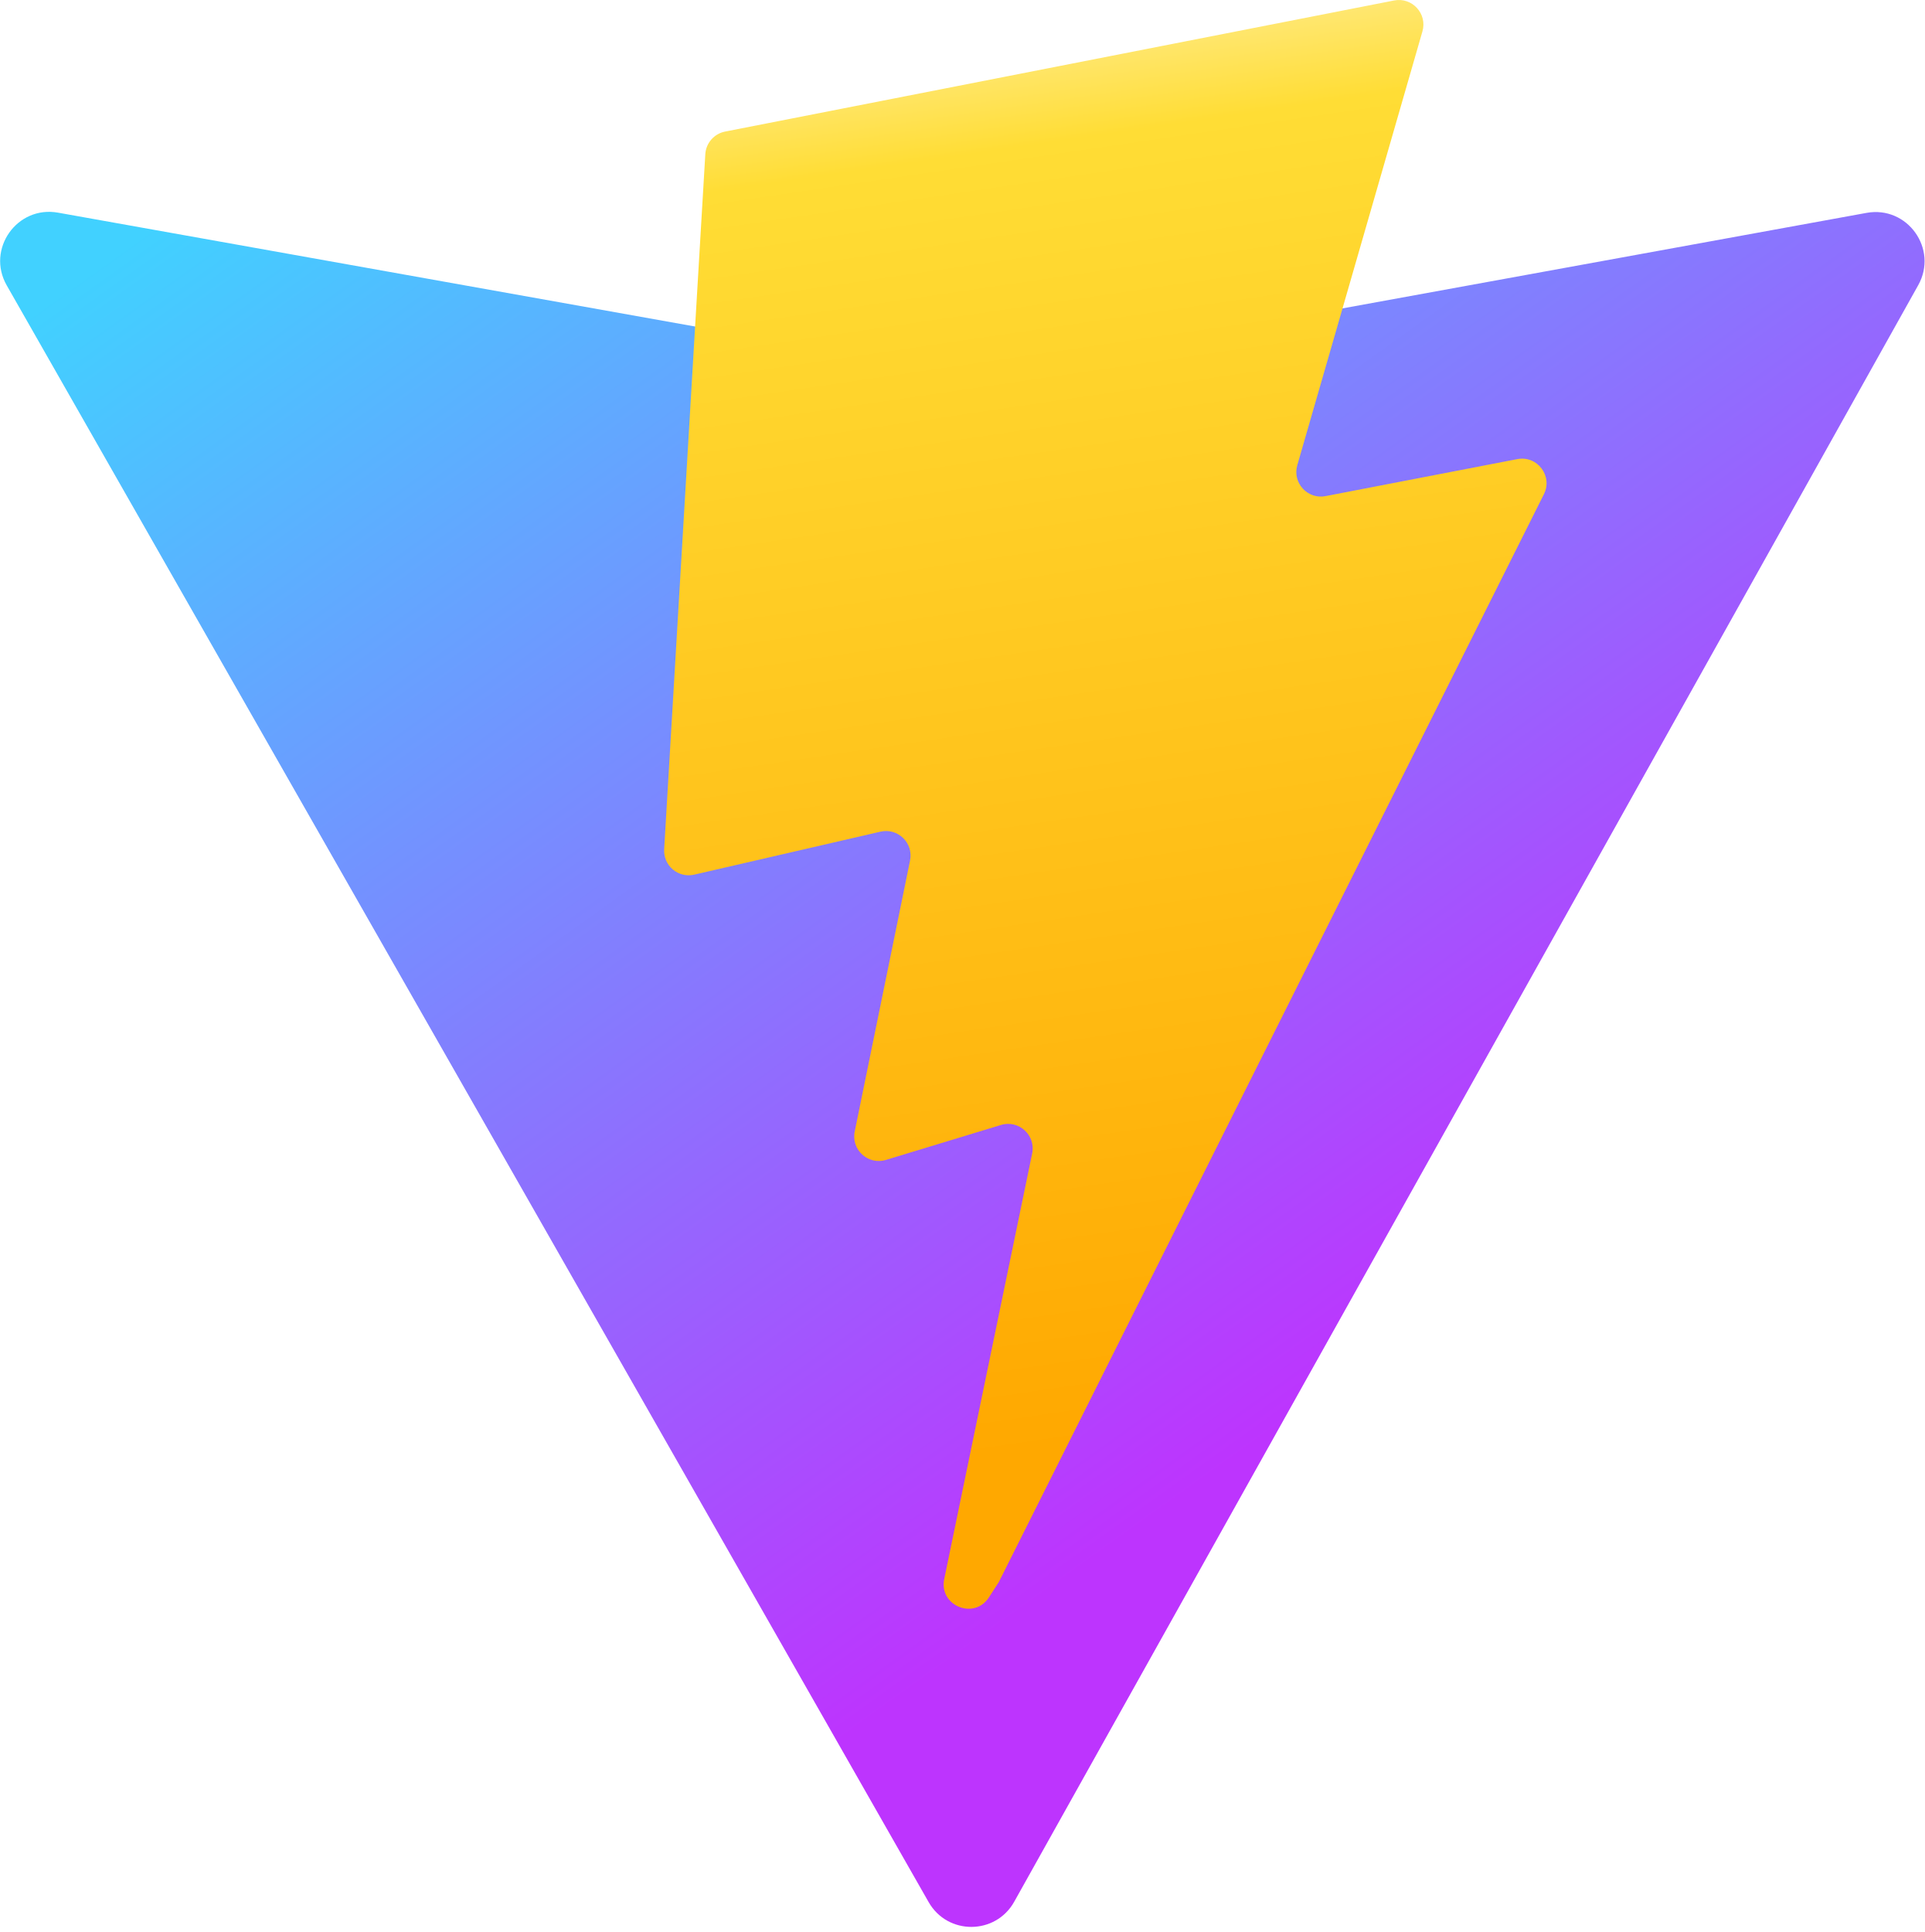
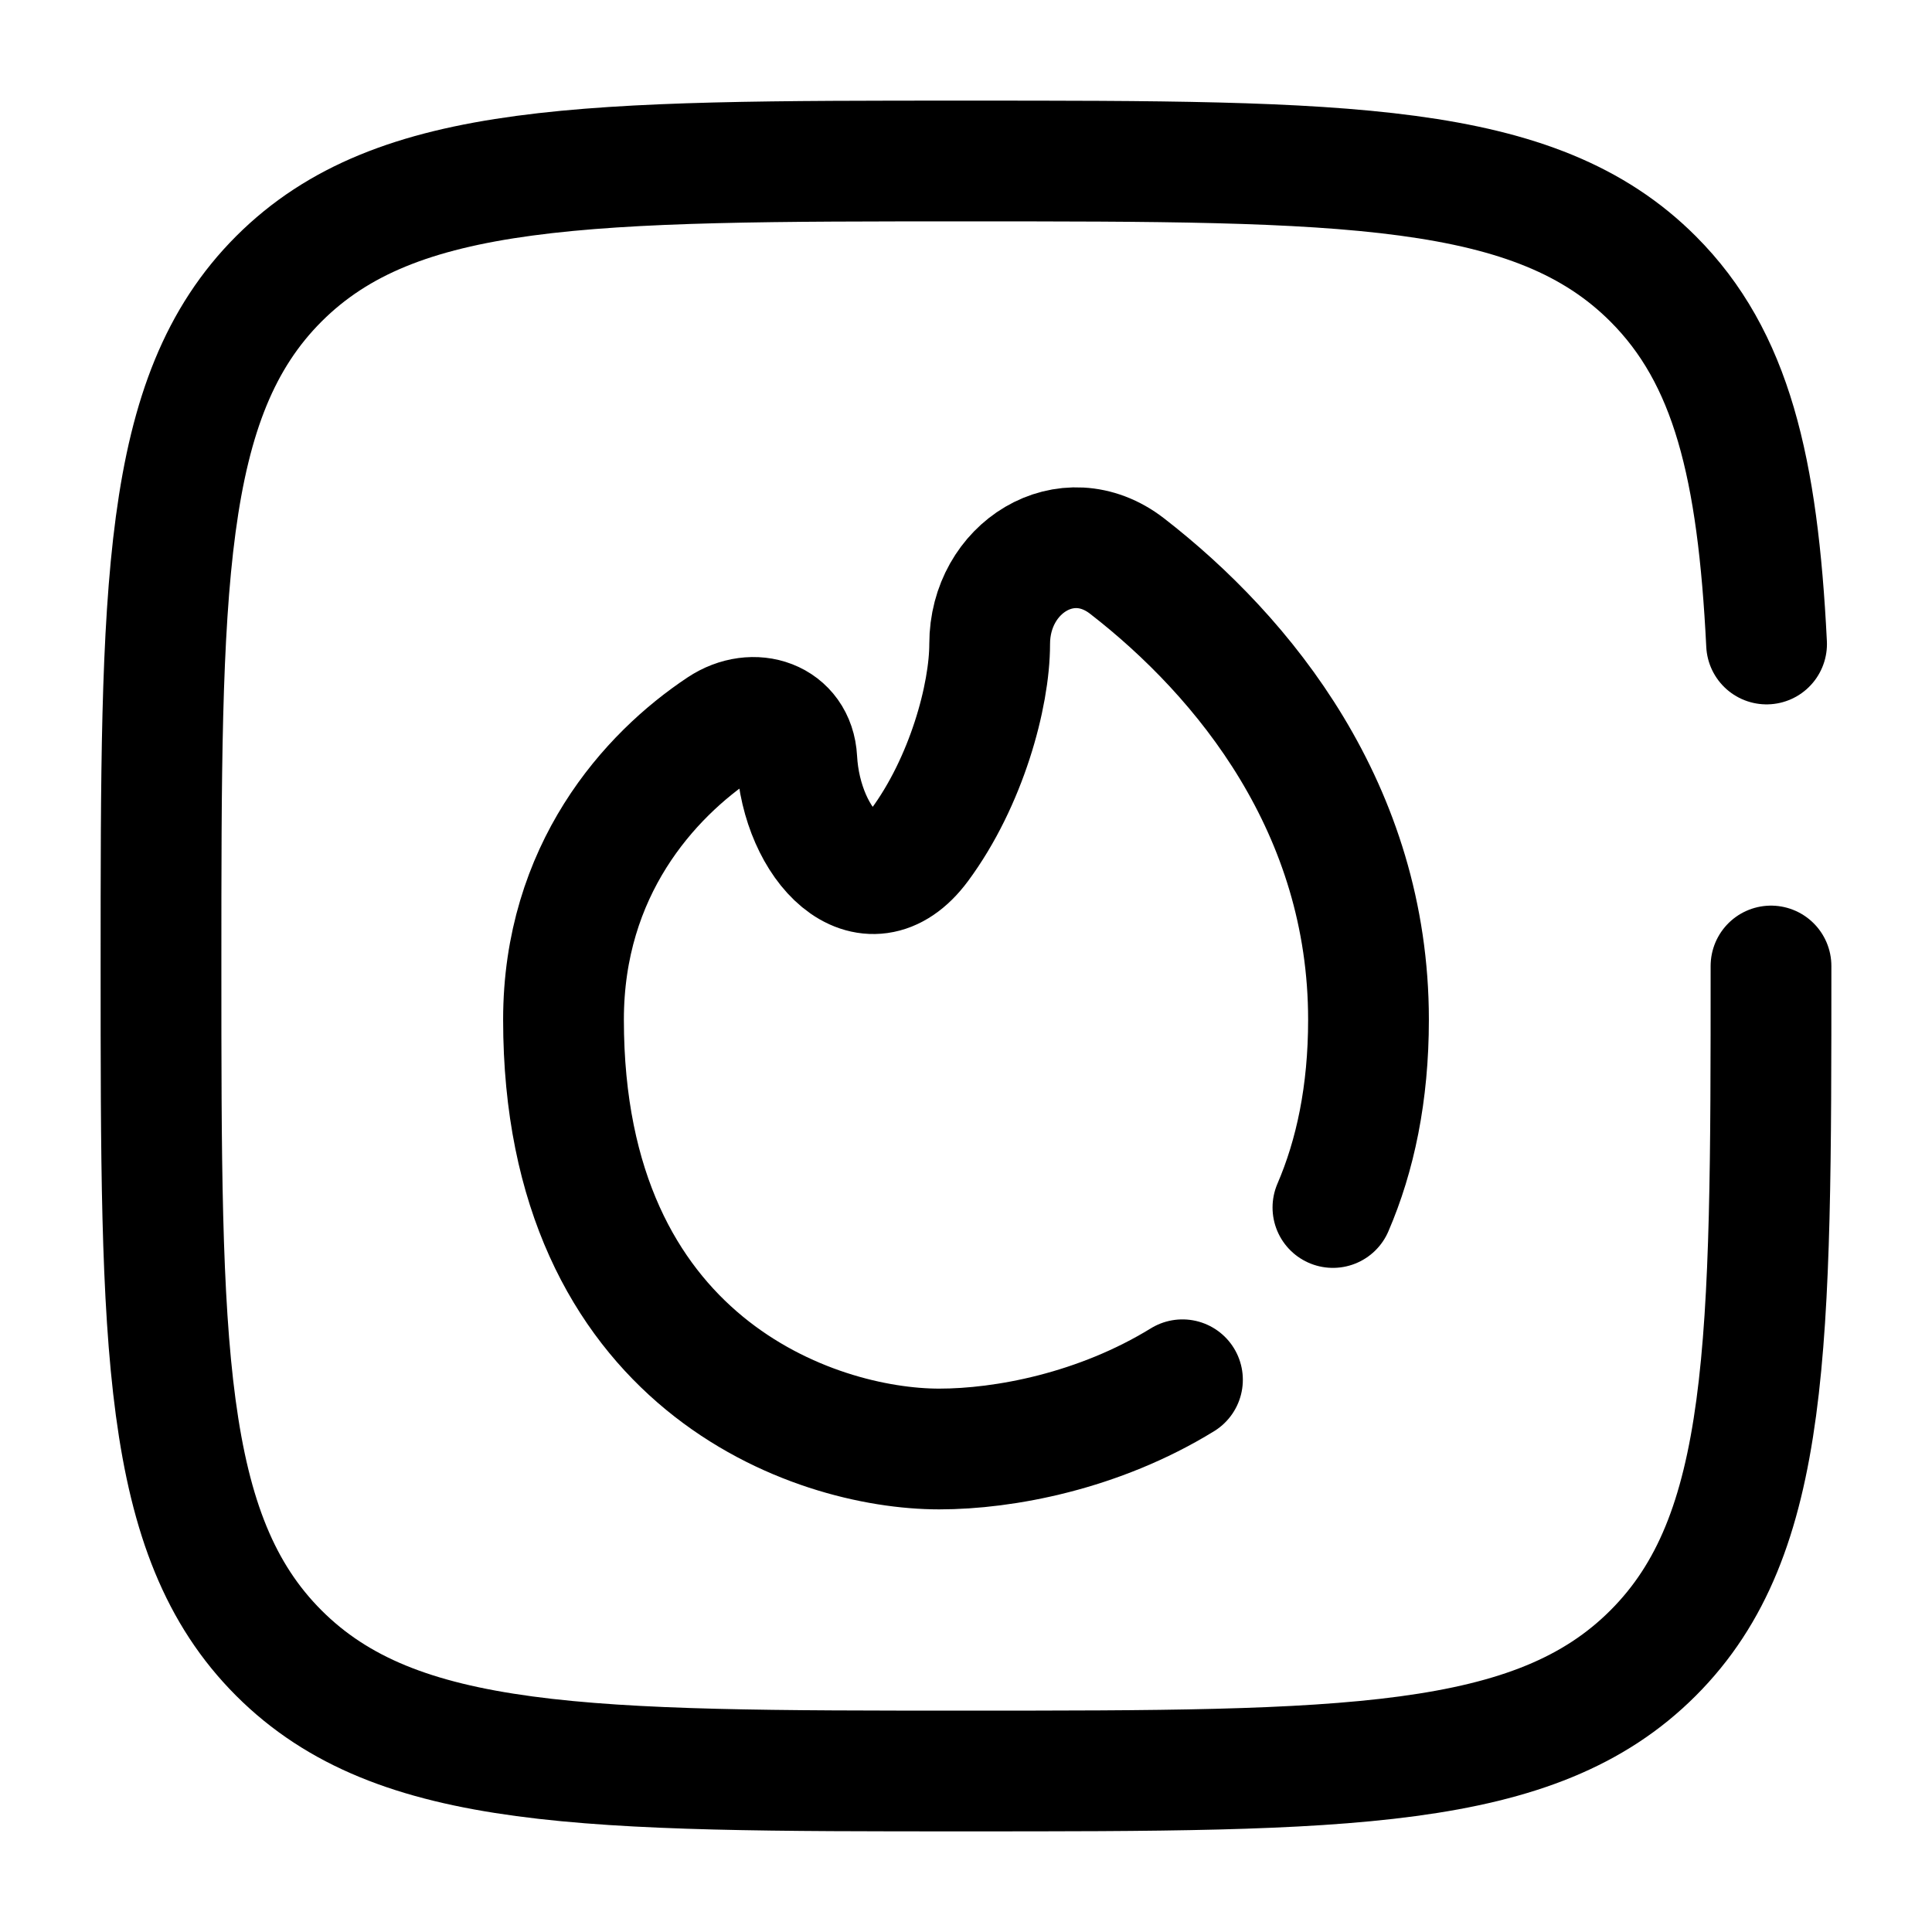
- <svg xmlns="http://www.w3.org/2000/svg" aria-hidden="true" role="img" class="iconify iconify--logos" width="31.88" height="32" preserveAspectRatio="xMidYMid meet" viewBox="0 0 256 257">
-   <defs>
-     <linearGradient id="IconifyId1813088fe1fbc01fb466" x1="-.828%" x2="57.636%" y1="7.652%" y2="78.411%">
-       <stop offset="0%" stop-color="#41D1FF" />
-       <stop offset="100%" stop-color="#BD34FE" />
-     </linearGradient>
-     <linearGradient id="IconifyId1813088fe1fbc01fb467" x1="43.376%" x2="50.316%" y1="2.242%" y2="89.03%">
-       <stop offset="0%" stop-color="#FFEA83" />
-       <stop offset="8.333%" stop-color="#FFDD35" />
-       <stop offset="100%" stop-color="#FFA800" />
-     </linearGradient>
-   </defs>
-   <path fill="url(#IconifyId1813088fe1fbc01fb466)" d="M255.153 37.938L134.897 252.976c-2.483 4.44-8.862 4.466-11.382.048L.875 37.958c-2.746-4.814 1.371-10.646 6.827-9.67l120.385 21.517a6.537 6.537 0 0 0 2.322-.004l117.867-21.483c5.438-.991 9.574 4.796 6.877 9.62Z" />
-   <path fill="url(#IconifyId1813088fe1fbc01fb467)" d="M185.432.063L96.44 17.501a3.268 3.268 0 0 0-2.634 3.014l-5.474 92.456a3.268 3.268 0 0 0 3.997 3.378l24.777-5.718c2.318-.535 4.413 1.507 3.936 3.838l-7.361 36.047c-.495 2.426 1.782 4.5 4.151 3.78l15.304-4.649c2.372-.72 4.652 1.36 4.15 3.788l-11.698 56.621c-.732 3.542 3.979 5.473 5.943 2.437l1.313-2.028l72.516-144.72c1.215-2.423-.88-5.186-3.54-4.672l-25.505 4.922c-2.396.462-4.435-1.77-3.759-4.114l16.646-57.705c.677-2.35-1.37-4.583-3.769-4.113Z" />
+ <svg xmlns="http://www.w3.org/2000/svg" width="800px" height="800px" viewBox="0 0 24 24" fill="none">
+   <path d="M16.558 15C16.835 14.357 17 13.586 17 12.667C17 10.056 15.459 8.162 14.001 7.032C13.252 6.452 12.294 7.053 12.294 8C12.294 8.643 12.005 9.713 11.421 10.501C10.781 11.362 9.956 10.502 9.898 9.431C9.872 8.942 9.364 8.769 8.956 9.04C8.063 9.633 7 10.811 7 12.667C7 16.933 10.111 18 11.667 18C12.474 18 13.648 17.78 14.689 17.14" stroke="#000000" stroke-width="1.5" stroke-linecap="round" />
+   <path d="M22 12C22 16.714 22 19.071 20.535 20.535C19.071 22 16.714 22 12 22C7.286 22 4.929 22 3.464 20.535C2 19.071 2 16.714 2 12C2 7.286 2 4.929 3.464 3.464C4.929 2 7.286 2 12 2C16.714 2 19.071 2 20.535 3.464C21.509 4.438 21.836 5.807 21.945 8" stroke="#000000" stroke-width="1.5" stroke-linecap="round" />
</svg>
